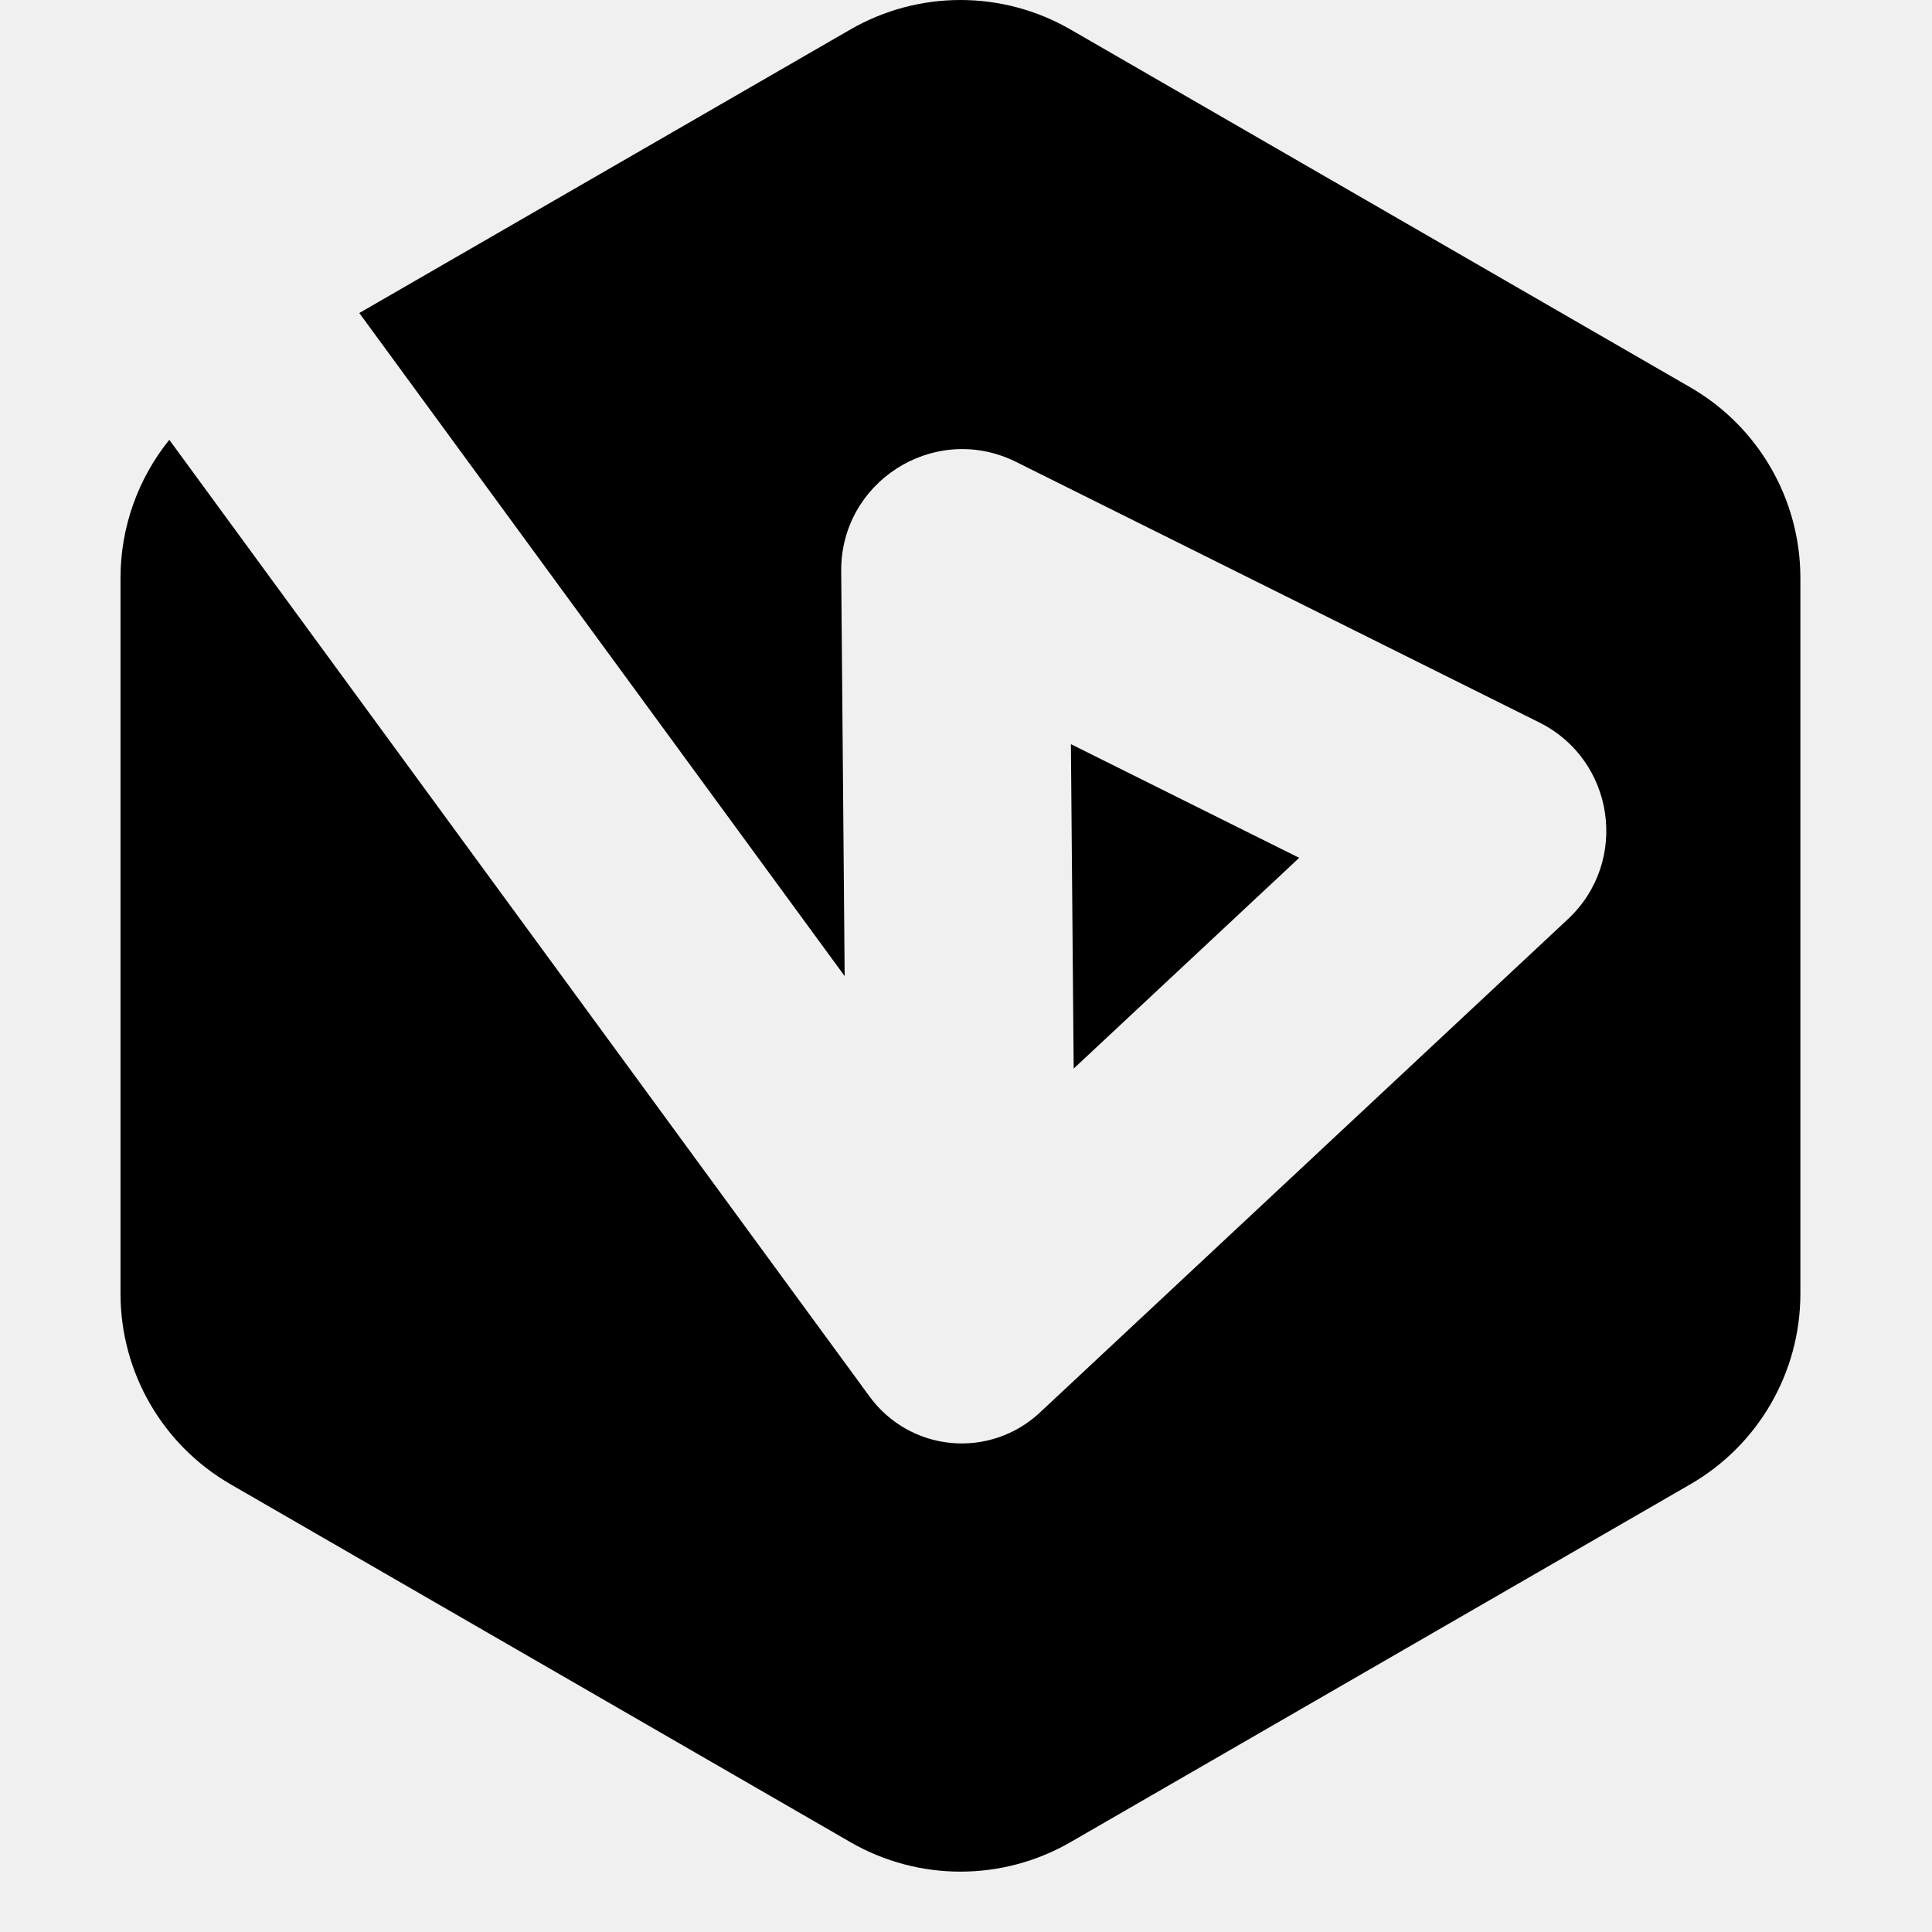
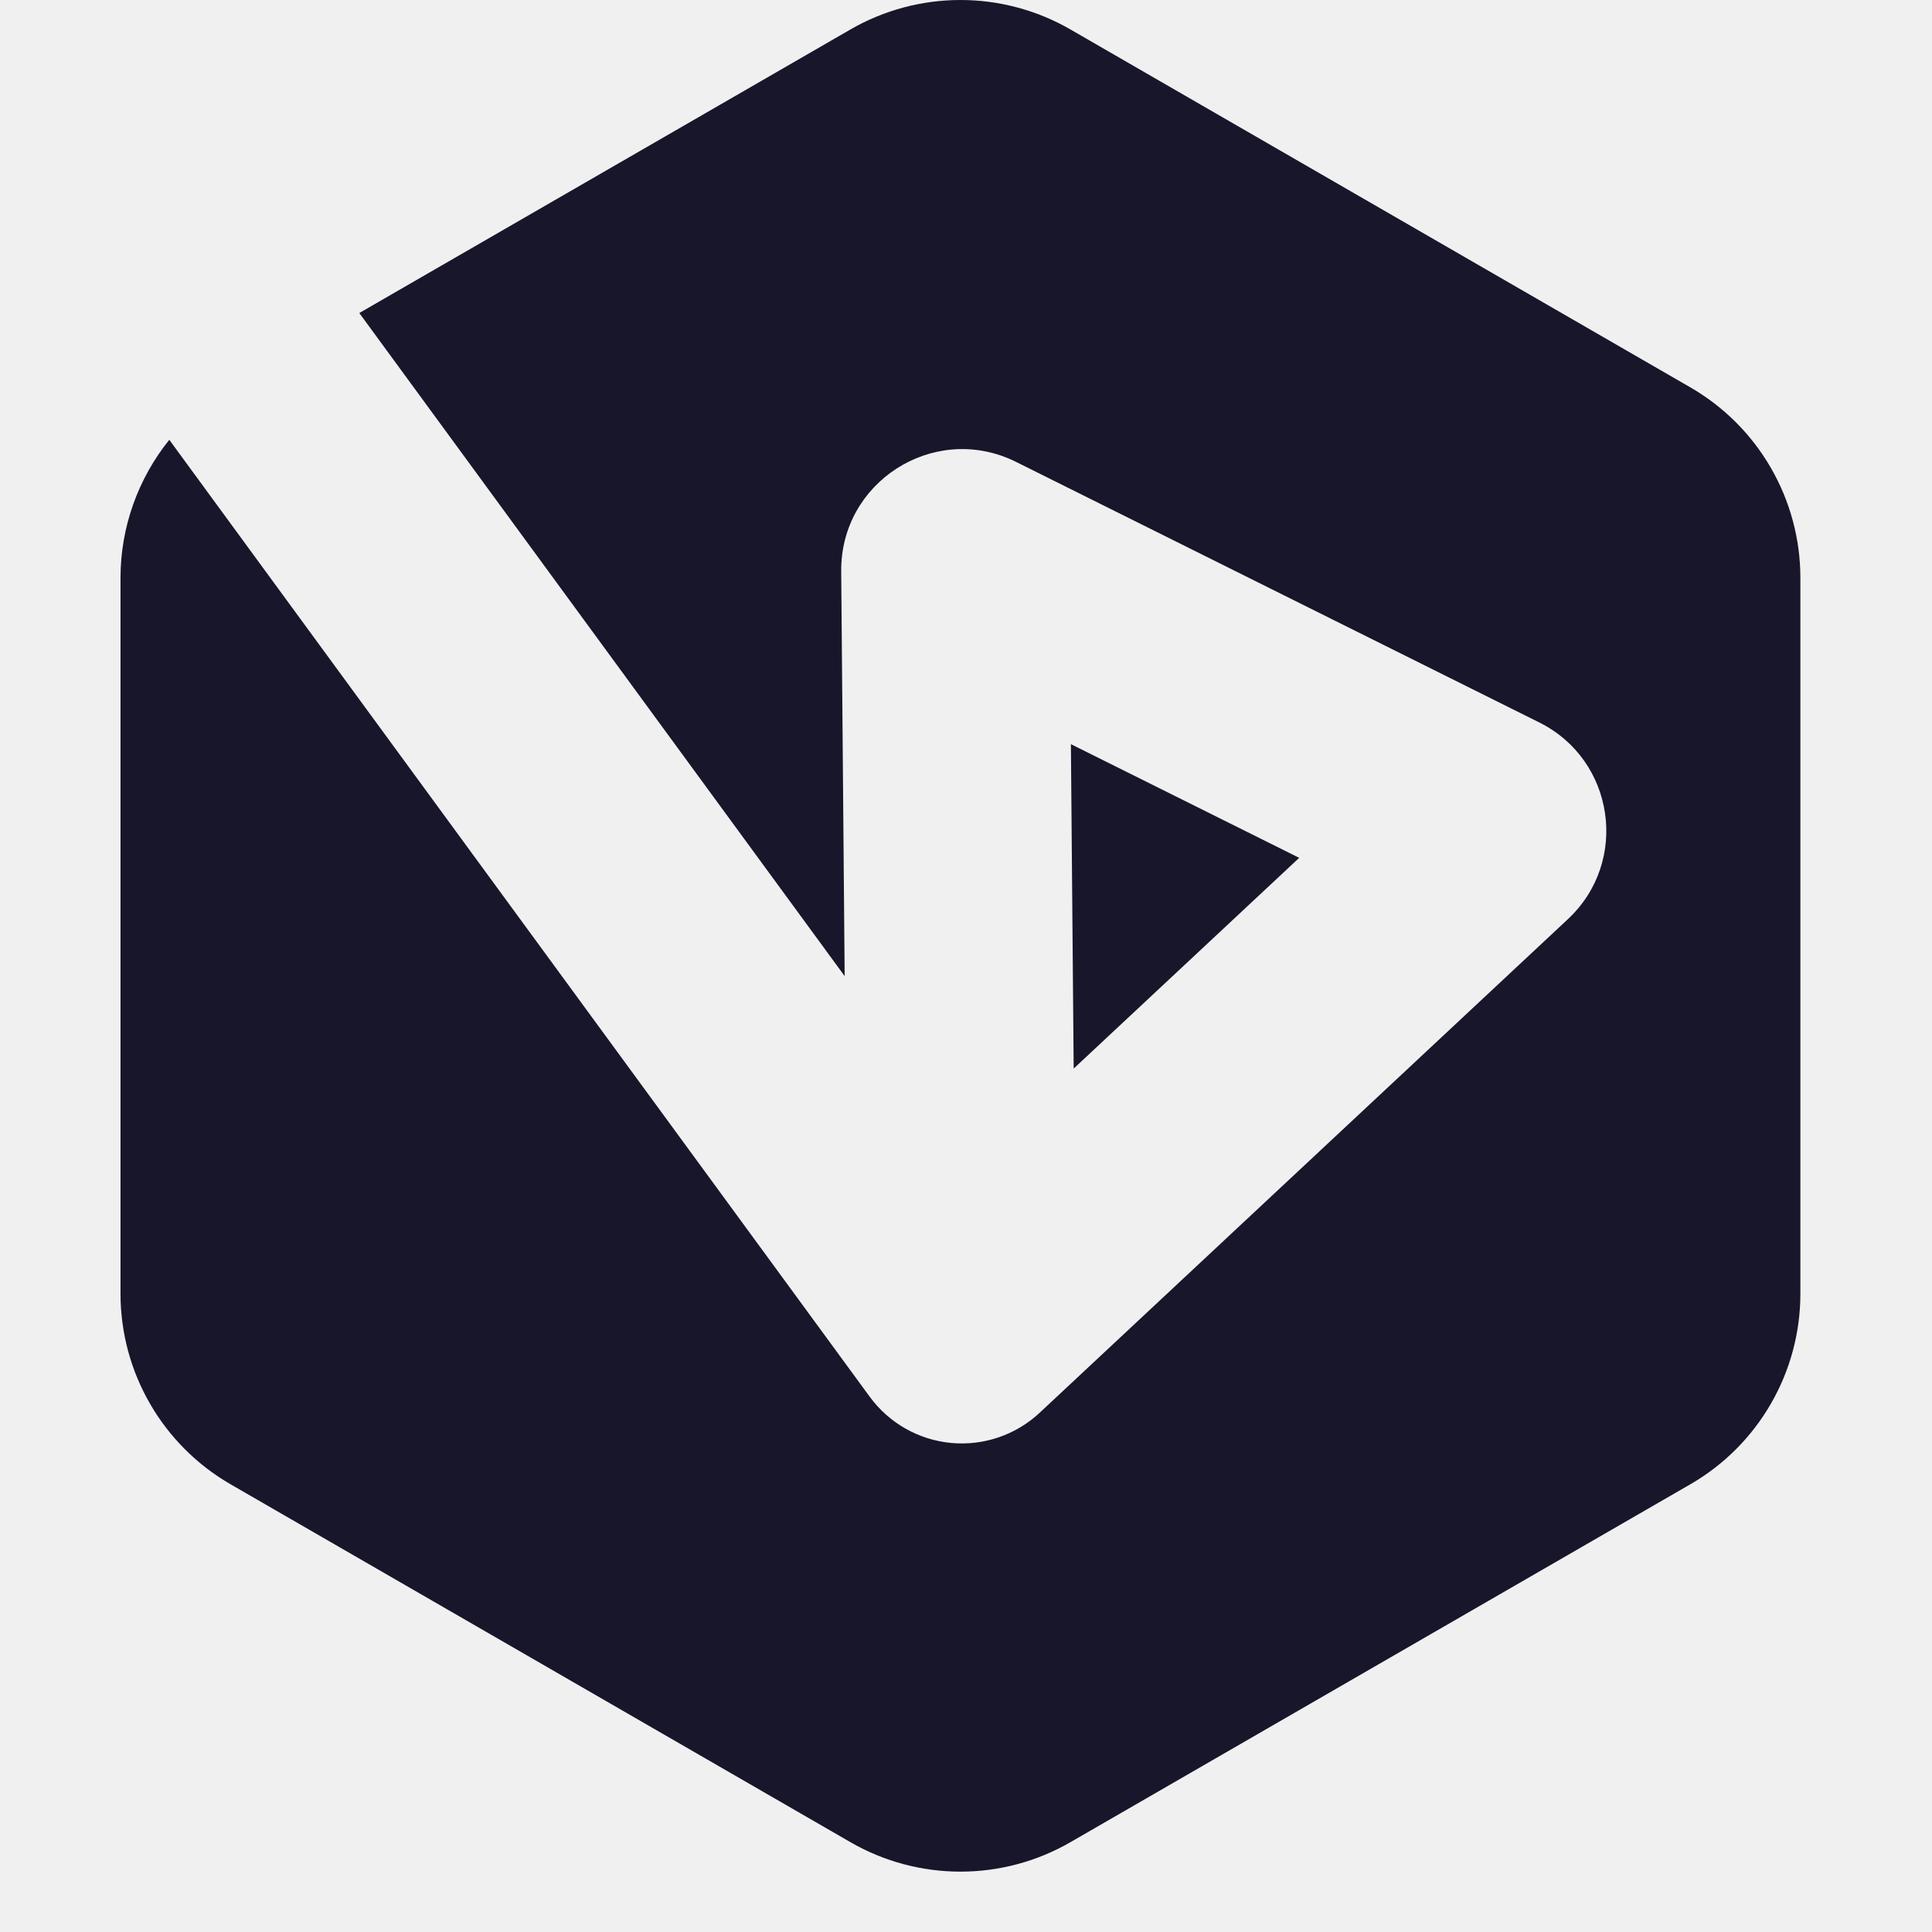
<svg xmlns="http://www.w3.org/2000/svg" width="128" height="128" viewBox="0 0 128 128" fill="none">
  <g clip-path="url(#clip0_1195_1773)">
-     <path d="M56.341 1.954C60.853 -0.651 66.412 -0.651 70.924 1.954L111.989 25.663C116.501 28.267 119.28 33.082 119.28 38.291V85.709C119.28 90.919 116.501 95.733 111.989 98.338L70.924 122.047C66.412 124.652 60.853 124.652 56.341 122.047L15.276 98.338C10.764 95.733 7.984 90.919 7.984 85.709V38.291C7.984 34.908 9.158 31.691 11.216 29.138L57.621 92.537C58.898 94.281 60.862 95.397 63.015 95.599C65.167 95.801 67.304 95.071 68.884 93.595L103.879 60.895C107.964 57.077 106.983 50.355 101.979 47.863L84.611 39.214L67.321 30.604L67.069 30.484C61.77 28.06 55.682 31.959 55.732 37.848L55.961 64.669L23.805 20.738L56.341 1.954ZM77.871 52.749L86.075 56.834L71.134 70.796L70.95 49.302L77.871 52.749Z" fill="black" />
+     <path d="M56.341 1.954C60.853 -0.651 66.412 -0.651 70.924 1.954L111.989 25.663C116.501 28.267 119.28 33.082 119.28 38.291V85.709C119.28 90.919 116.501 95.733 111.989 98.338L70.924 122.047C66.412 124.652 60.853 124.652 56.341 122.047L15.276 98.338C10.764 95.733 7.984 90.919 7.984 85.709V38.291C7.984 34.908 9.158 31.691 11.216 29.138L57.621 92.537C58.898 94.281 60.862 95.397 63.015 95.599C65.167 95.801 67.304 95.071 68.884 93.595L103.879 60.895C107.964 57.077 106.983 50.355 101.979 47.863L84.611 39.214L67.321 30.604L67.069 30.484C61.77 28.06 55.682 31.959 55.732 37.848L55.961 64.669L23.805 20.738L56.341 1.954ZM77.871 52.749L86.075 56.834L71.134 70.796L70.95 49.302L77.871 52.749Z" fill="#17162B" />
  </g>
  <defs>
    <clipPath id="clip0_1195_1773">
      <rect width="128" height="128" fill="white" />
    </clipPath>
  </defs>
</svg>
